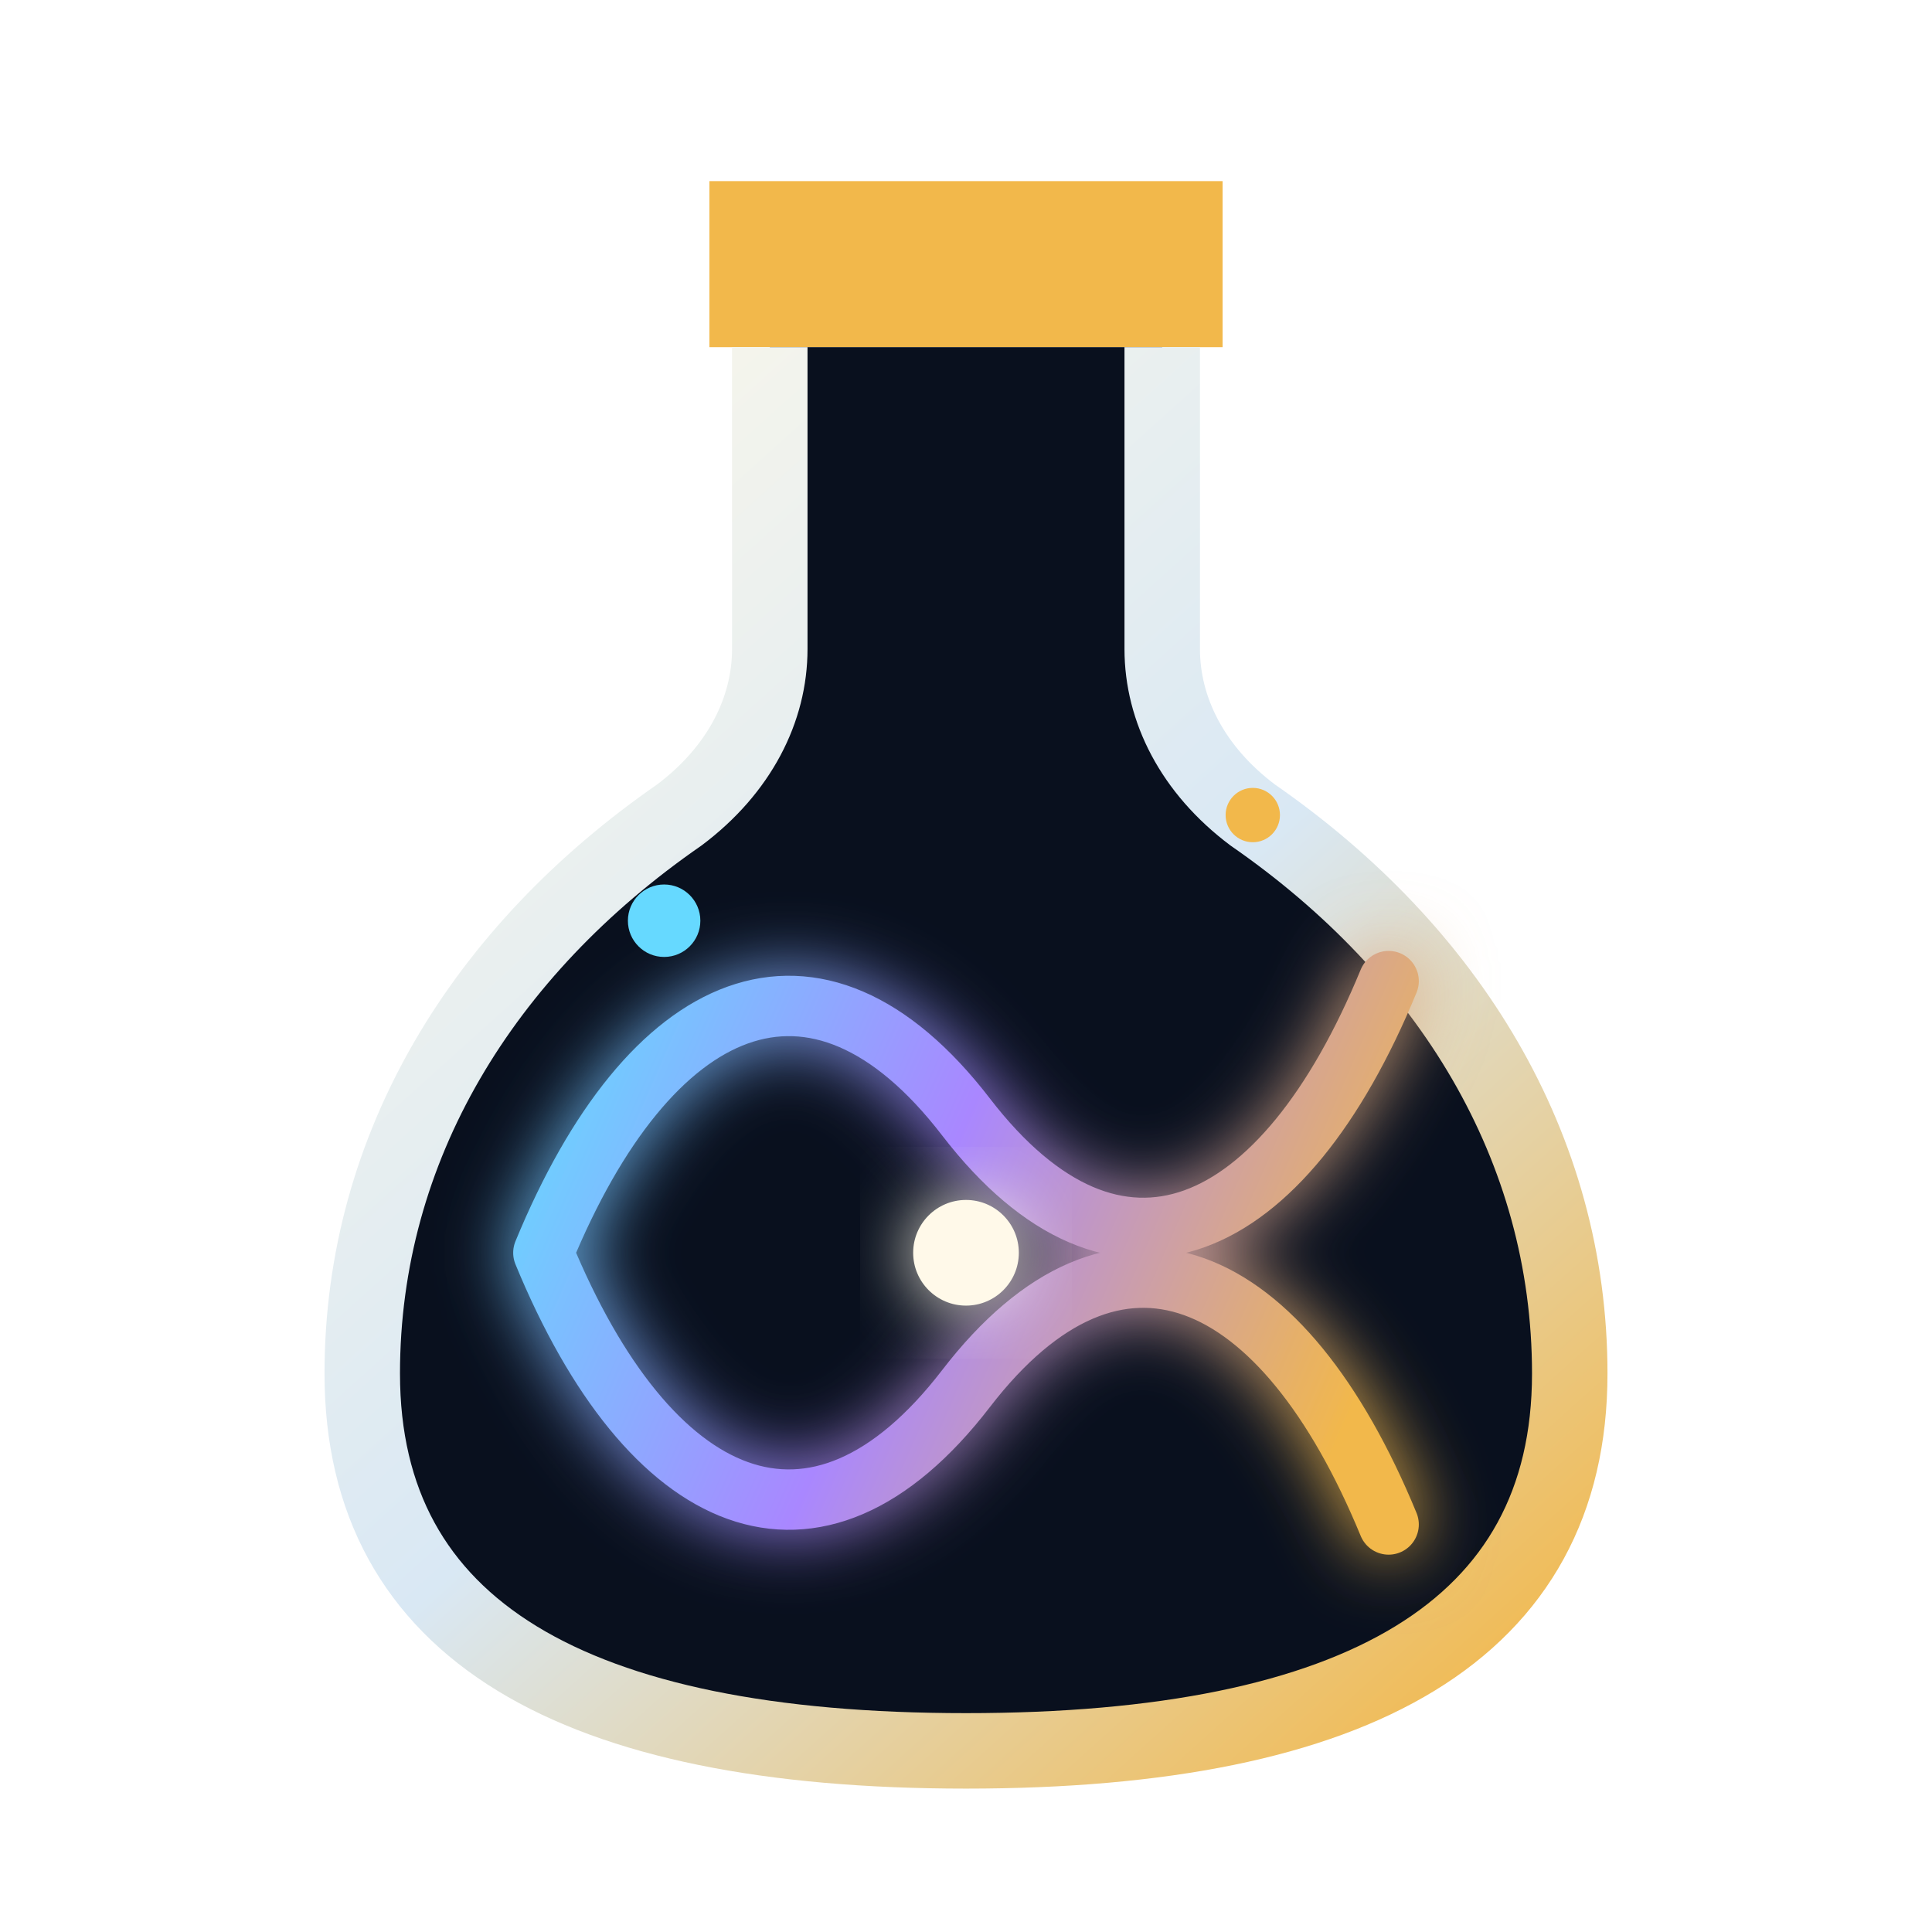
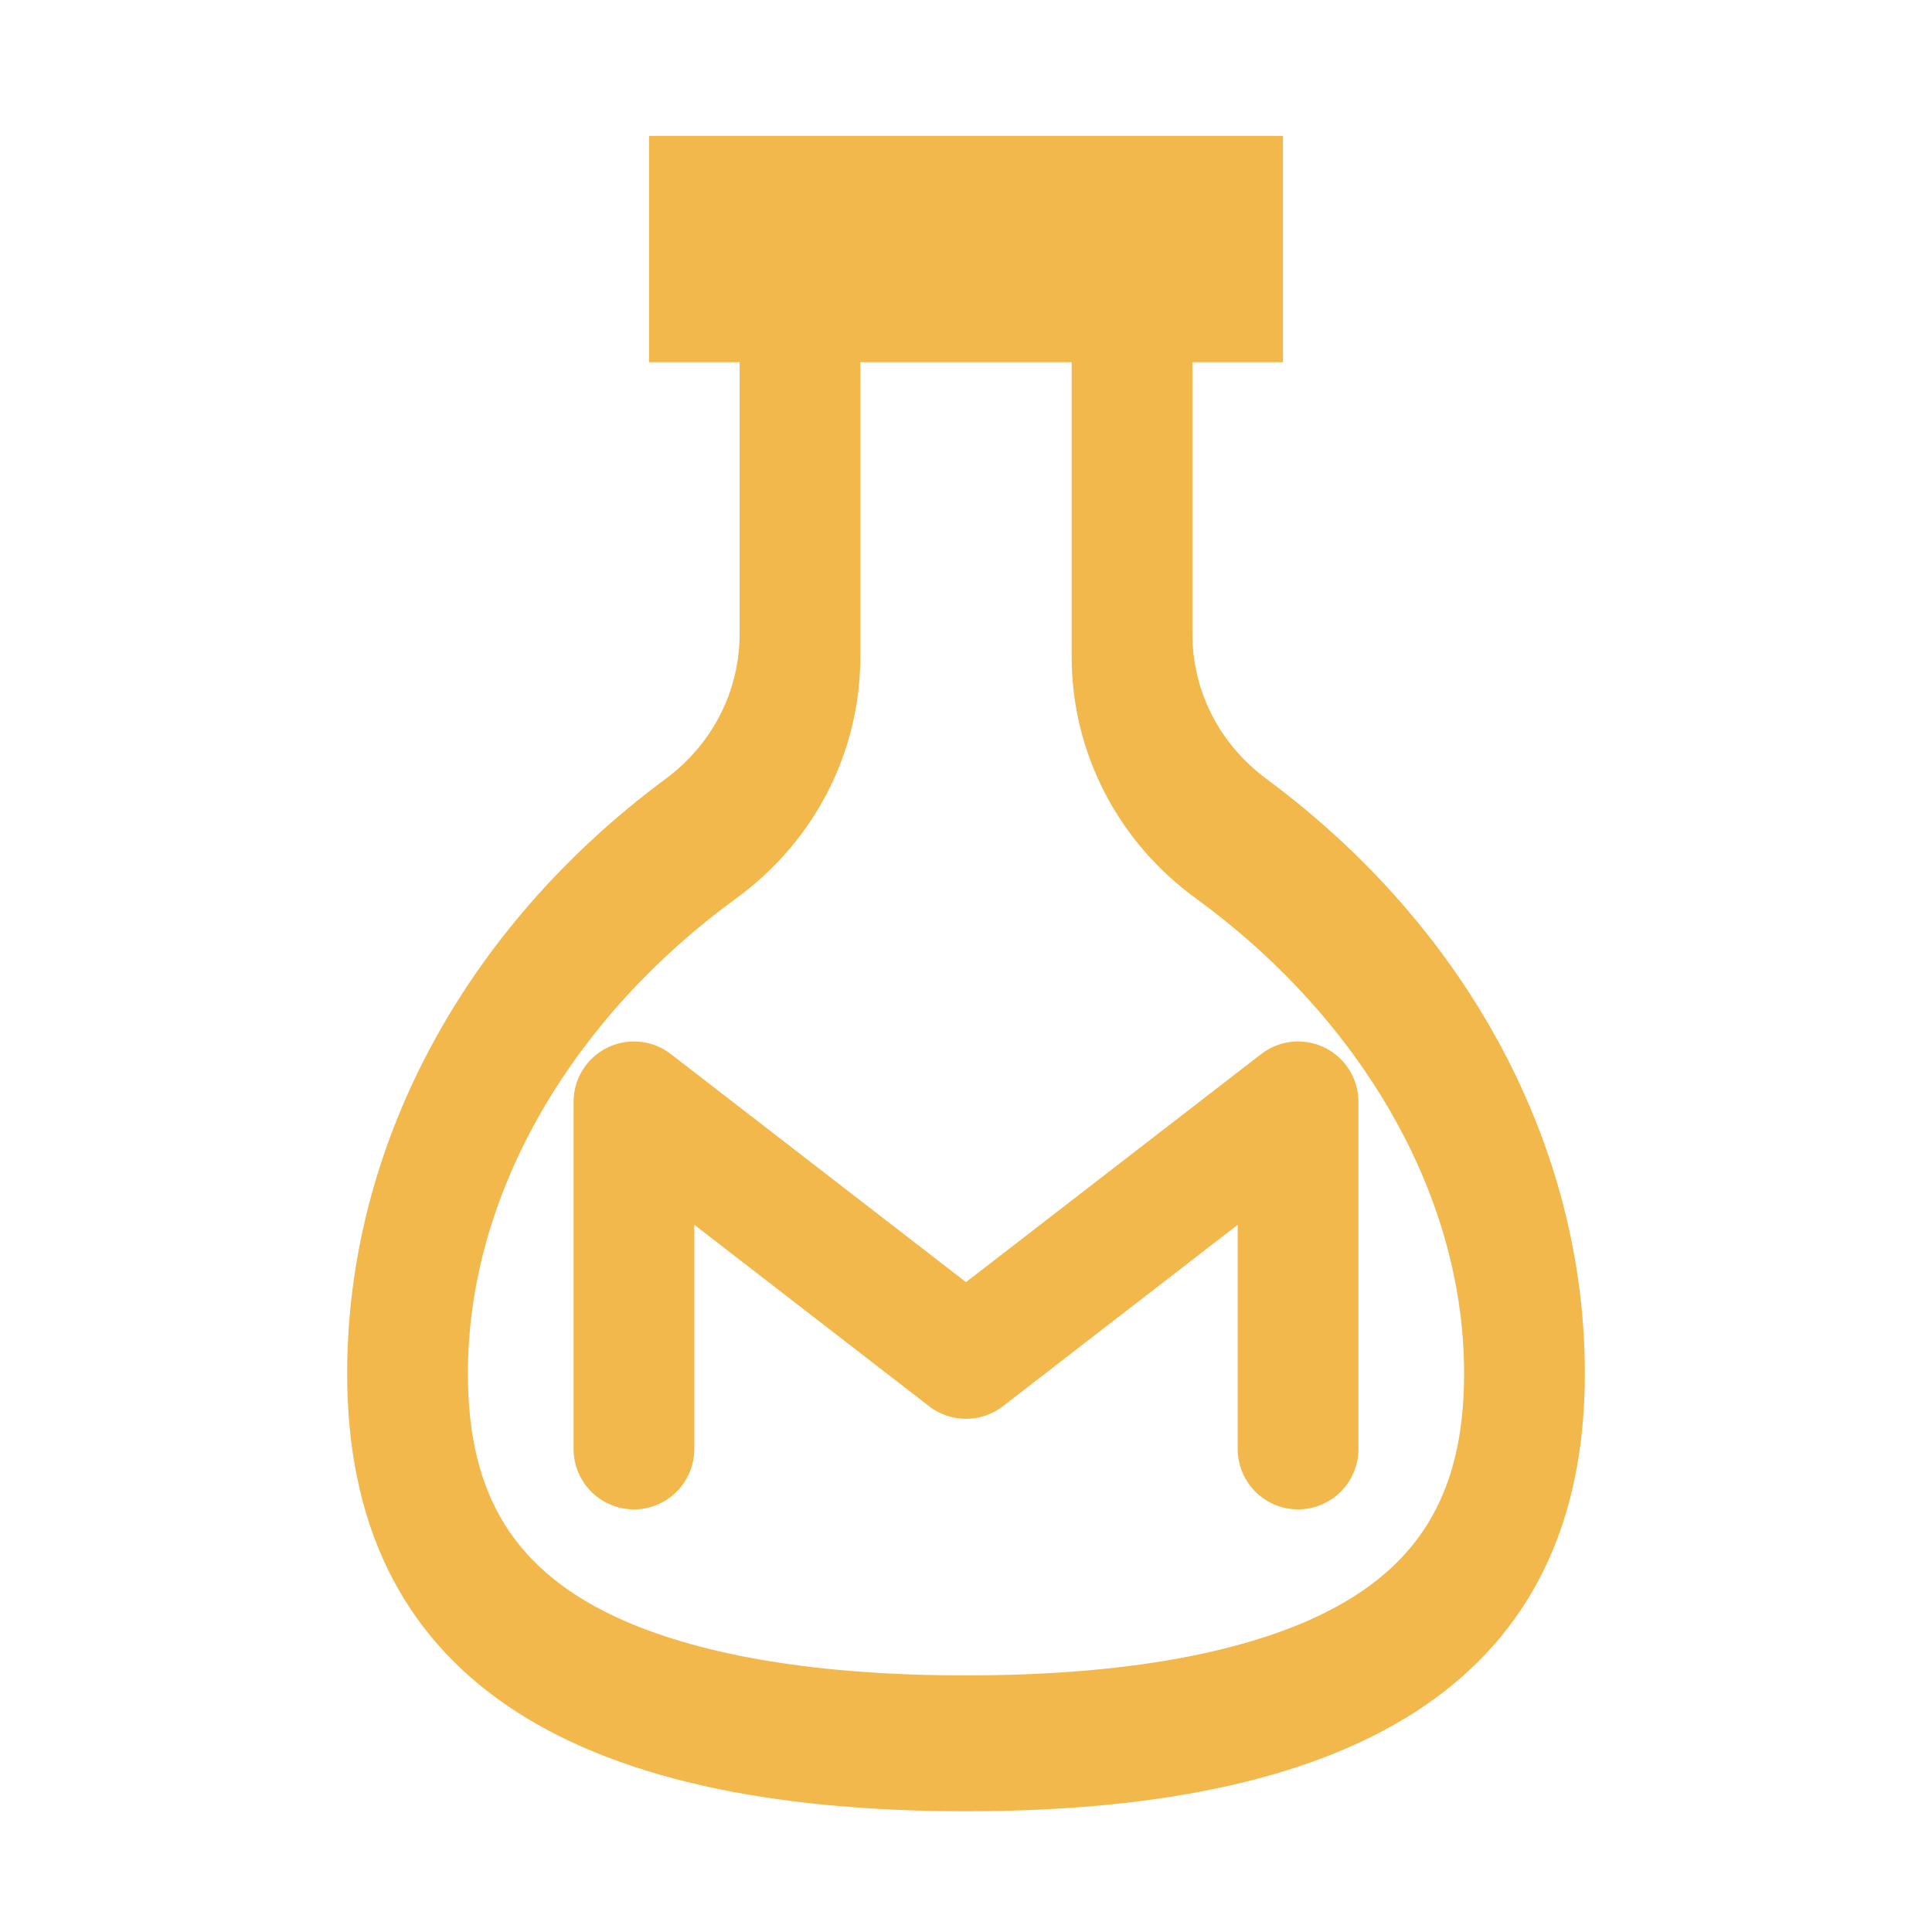
<svg xmlns="http://www.w3.org/2000/svg" viewBox="0 0 128 128" role="img" aria-labelledby="title desc">
-   <defs>
-     <linearGradient id="glass" x1="24" y1="20" x2="105" y2="110" gradientUnits="userSpaceOnUse">
-       <stop stop-color="#FFF9E9" />
-       <stop offset=".55" stop-color="#D9E8F4" />
-       <stop offset="1" stop-color="#F2B84B" />
-     </linearGradient>
-     <linearGradient id="mode" x1="37" y1="64" x2="92" y2="88" gradientUnits="userSpaceOnUse">
-       <stop stop-color="#66D9FF" />
-       <stop offset=".48" stop-color="#A987FF" />
-       <stop offset="1" stop-color="#F2B84B" />
-     </linearGradient>
-     <filter id="glow" x="-50%" y="-50%" width="200%" height="200%">
-       <feGaussianBlur stdDeviation="2.4" result="b" />
-       <feMerge>
-         <feMergeNode in="b" />
-         <feMergeNode in="SourceGraphic" />
-       </feMerge>
-     </filter>
-   </defs>
-   <path d="M47 12h34v11H47z" fill="#F2B84B" />
-   <path d="M51 23v20c0 4-2 8-6 11-13 9-21 22-21 37 0 17 14 25 40 25s40-8 40-25c0-15-8-28-21-37-4-3-6-7-6-11V23" fill="#09101E" stroke="url(#glass)" stroke-width="5" stroke-linejoin="round" />
-   <path d="M36 83c7-17 18-22 28-9 10 13 21 8 28-9M36 83c7 17 18 22 28 9 10-13 21-8 28 9" fill="none" stroke="url(#mode)" stroke-width="4" stroke-linecap="round" stroke-linejoin="round" filter="url(#glow)" />
-   <circle cx="64" cy="83" r="3.5" fill="#FFF9E9" filter="url(#glow)" />
-   <circle cx="44" cy="61" r="2.4" fill="#66D9FF" />
-   <circle cx="83" cy="54" r="1.8" fill="#F2B84B" />
+   <path fill="#F2B84B" fill-rule="evenodd" d="M43 9h42v15h-6v18c0 3.8 1.8 7.3 4.9 9.6C97.4 61.6 105 76.1 105 91c0 20-14.6 29-41 29S23 111 23 91c0-14.9 7.6-29.4 21.1-39.4 3.1-2.3 4.9-5.8 4.9-9.6V24h-6V9Zm14 15v19.5c0 6.3-3 12.2-8.2 16C38.2 67.2 31 78.8 31 91c0 8.1 3.1 13.2 10.4 16.4 5.3 2.3 12.8 3.6 22.6 3.6s17.3-1.3 22.6-3.6C93.9 104.2 97 99.1 97 91c0-12.2-7.2-23.8-17.8-31.5-5.2-3.8-8.2-9.7-8.2-16V24H57Z" />
+   <path d="M42 96V73l22 17 22-17v23" fill="none" stroke="#F2B84B" stroke-width="8" stroke-linecap="round" stroke-linejoin="round" />
</svg>
